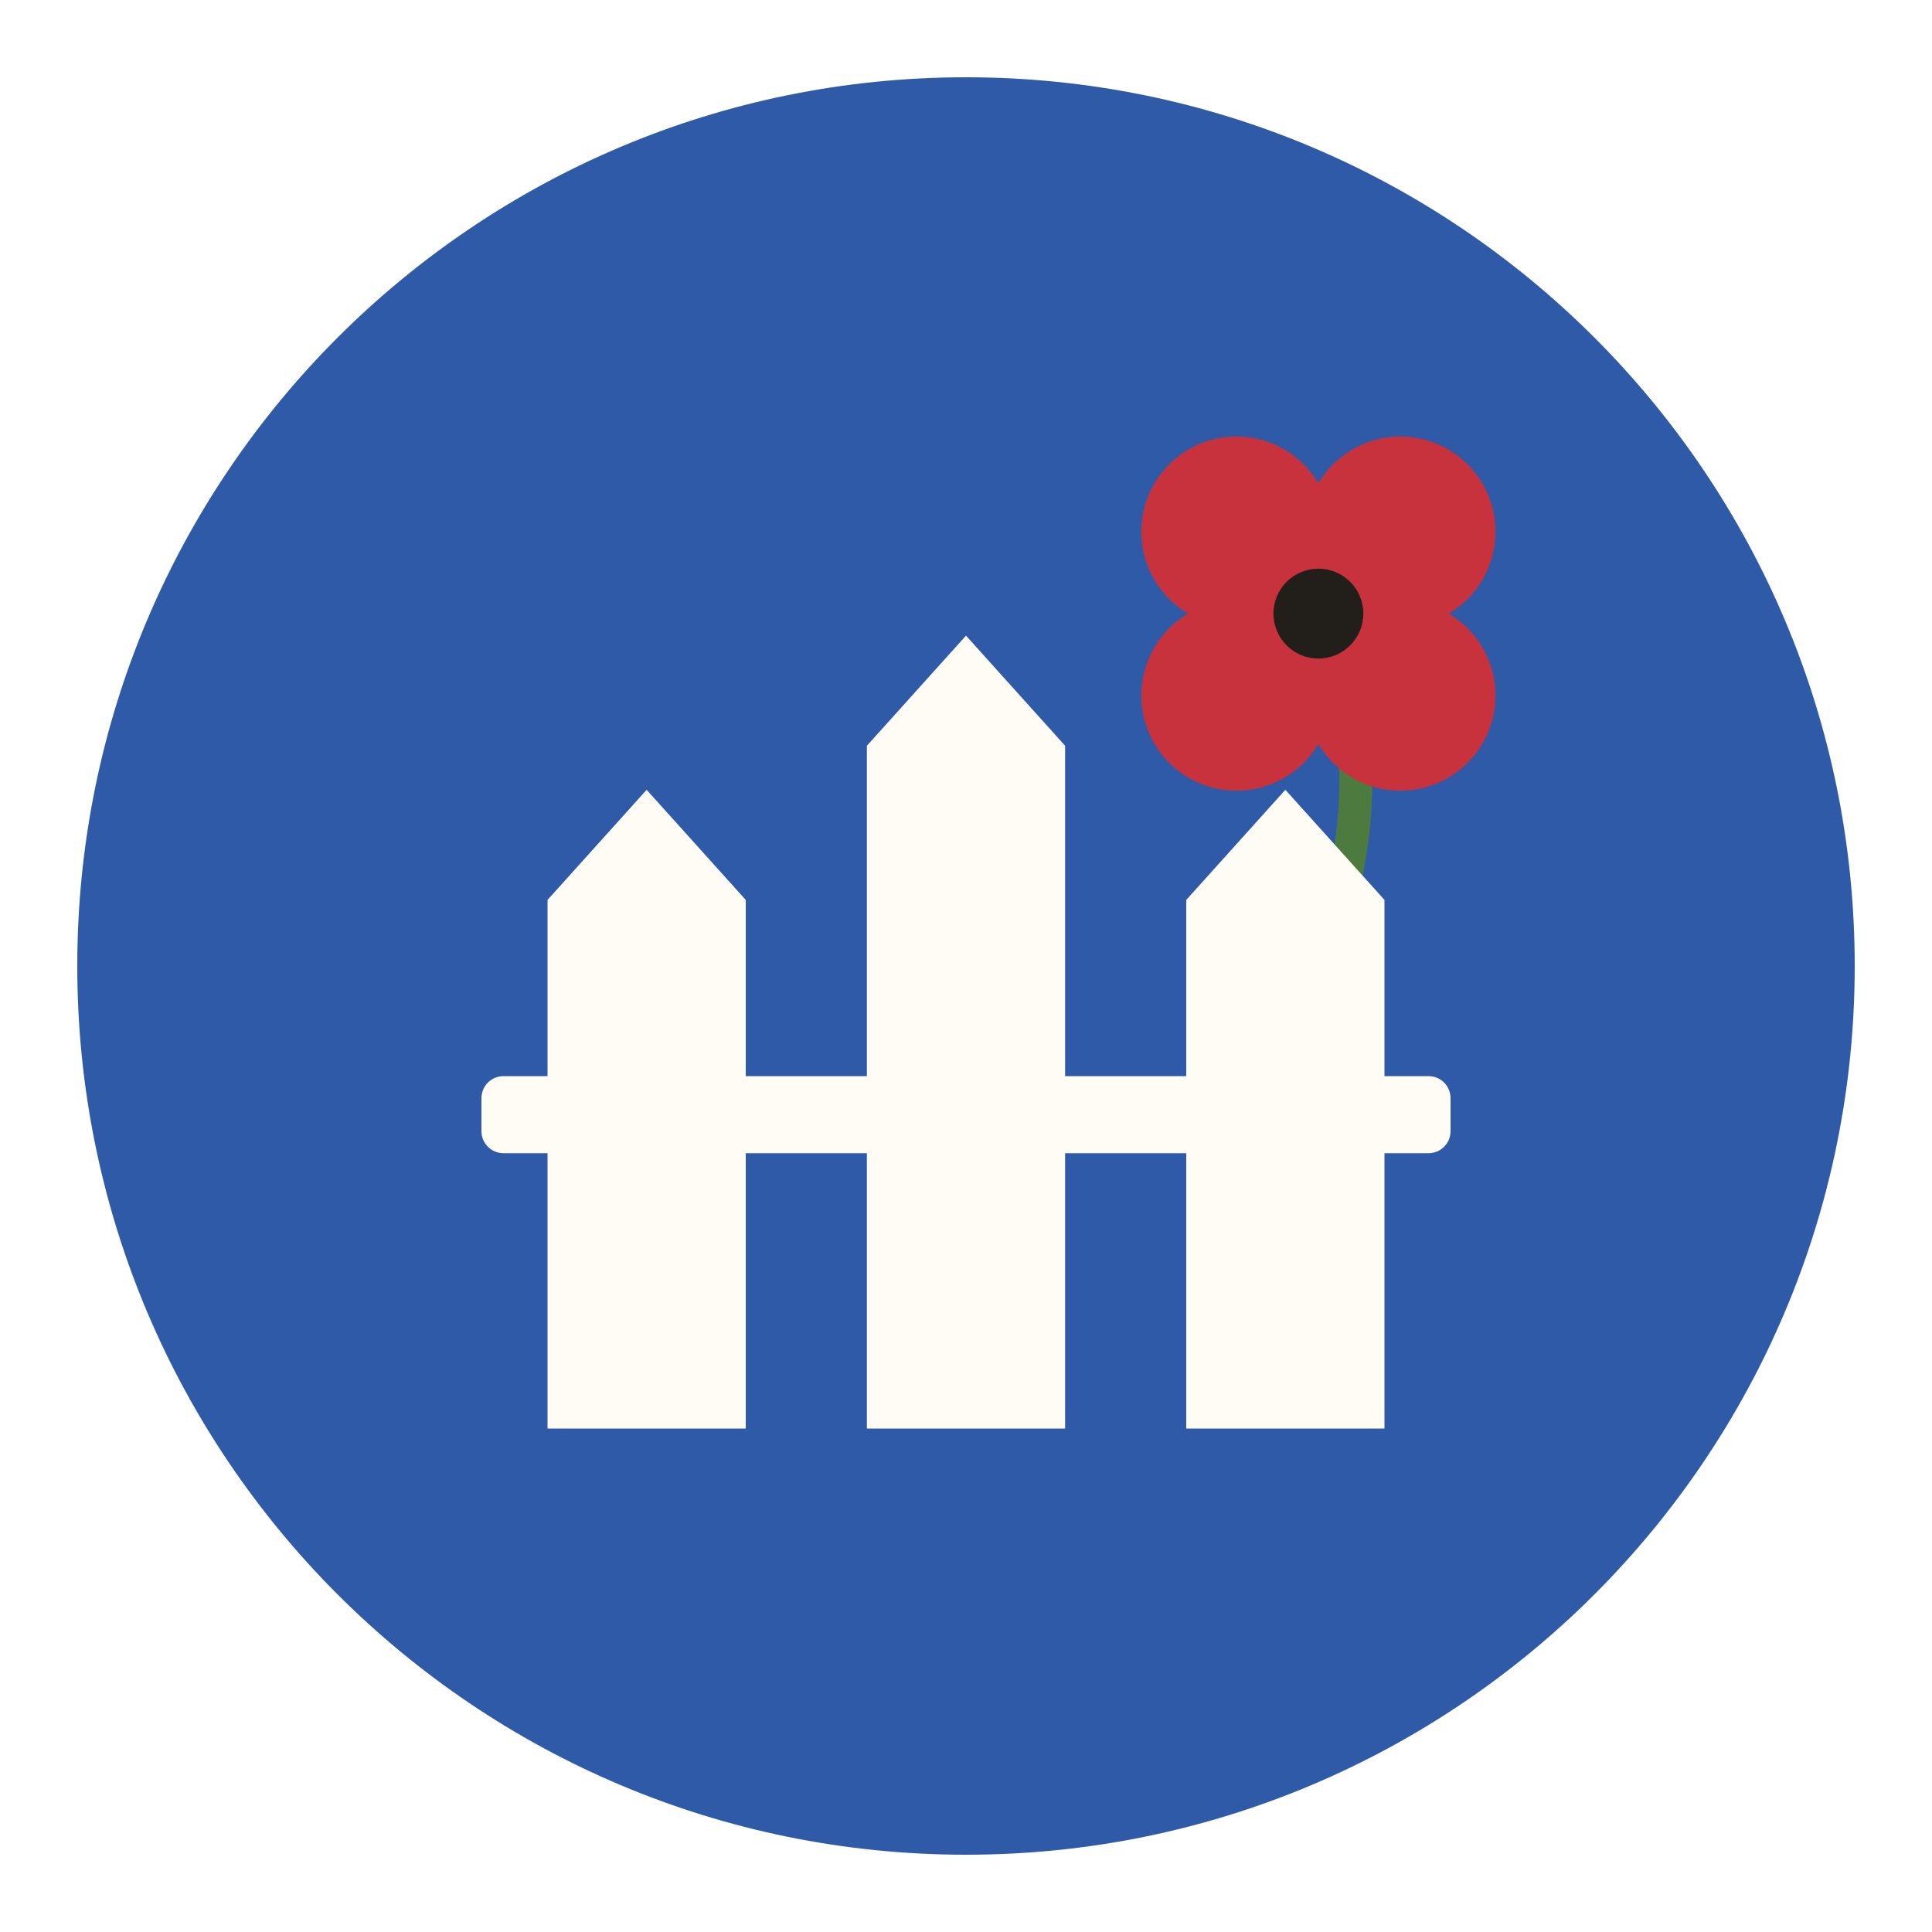
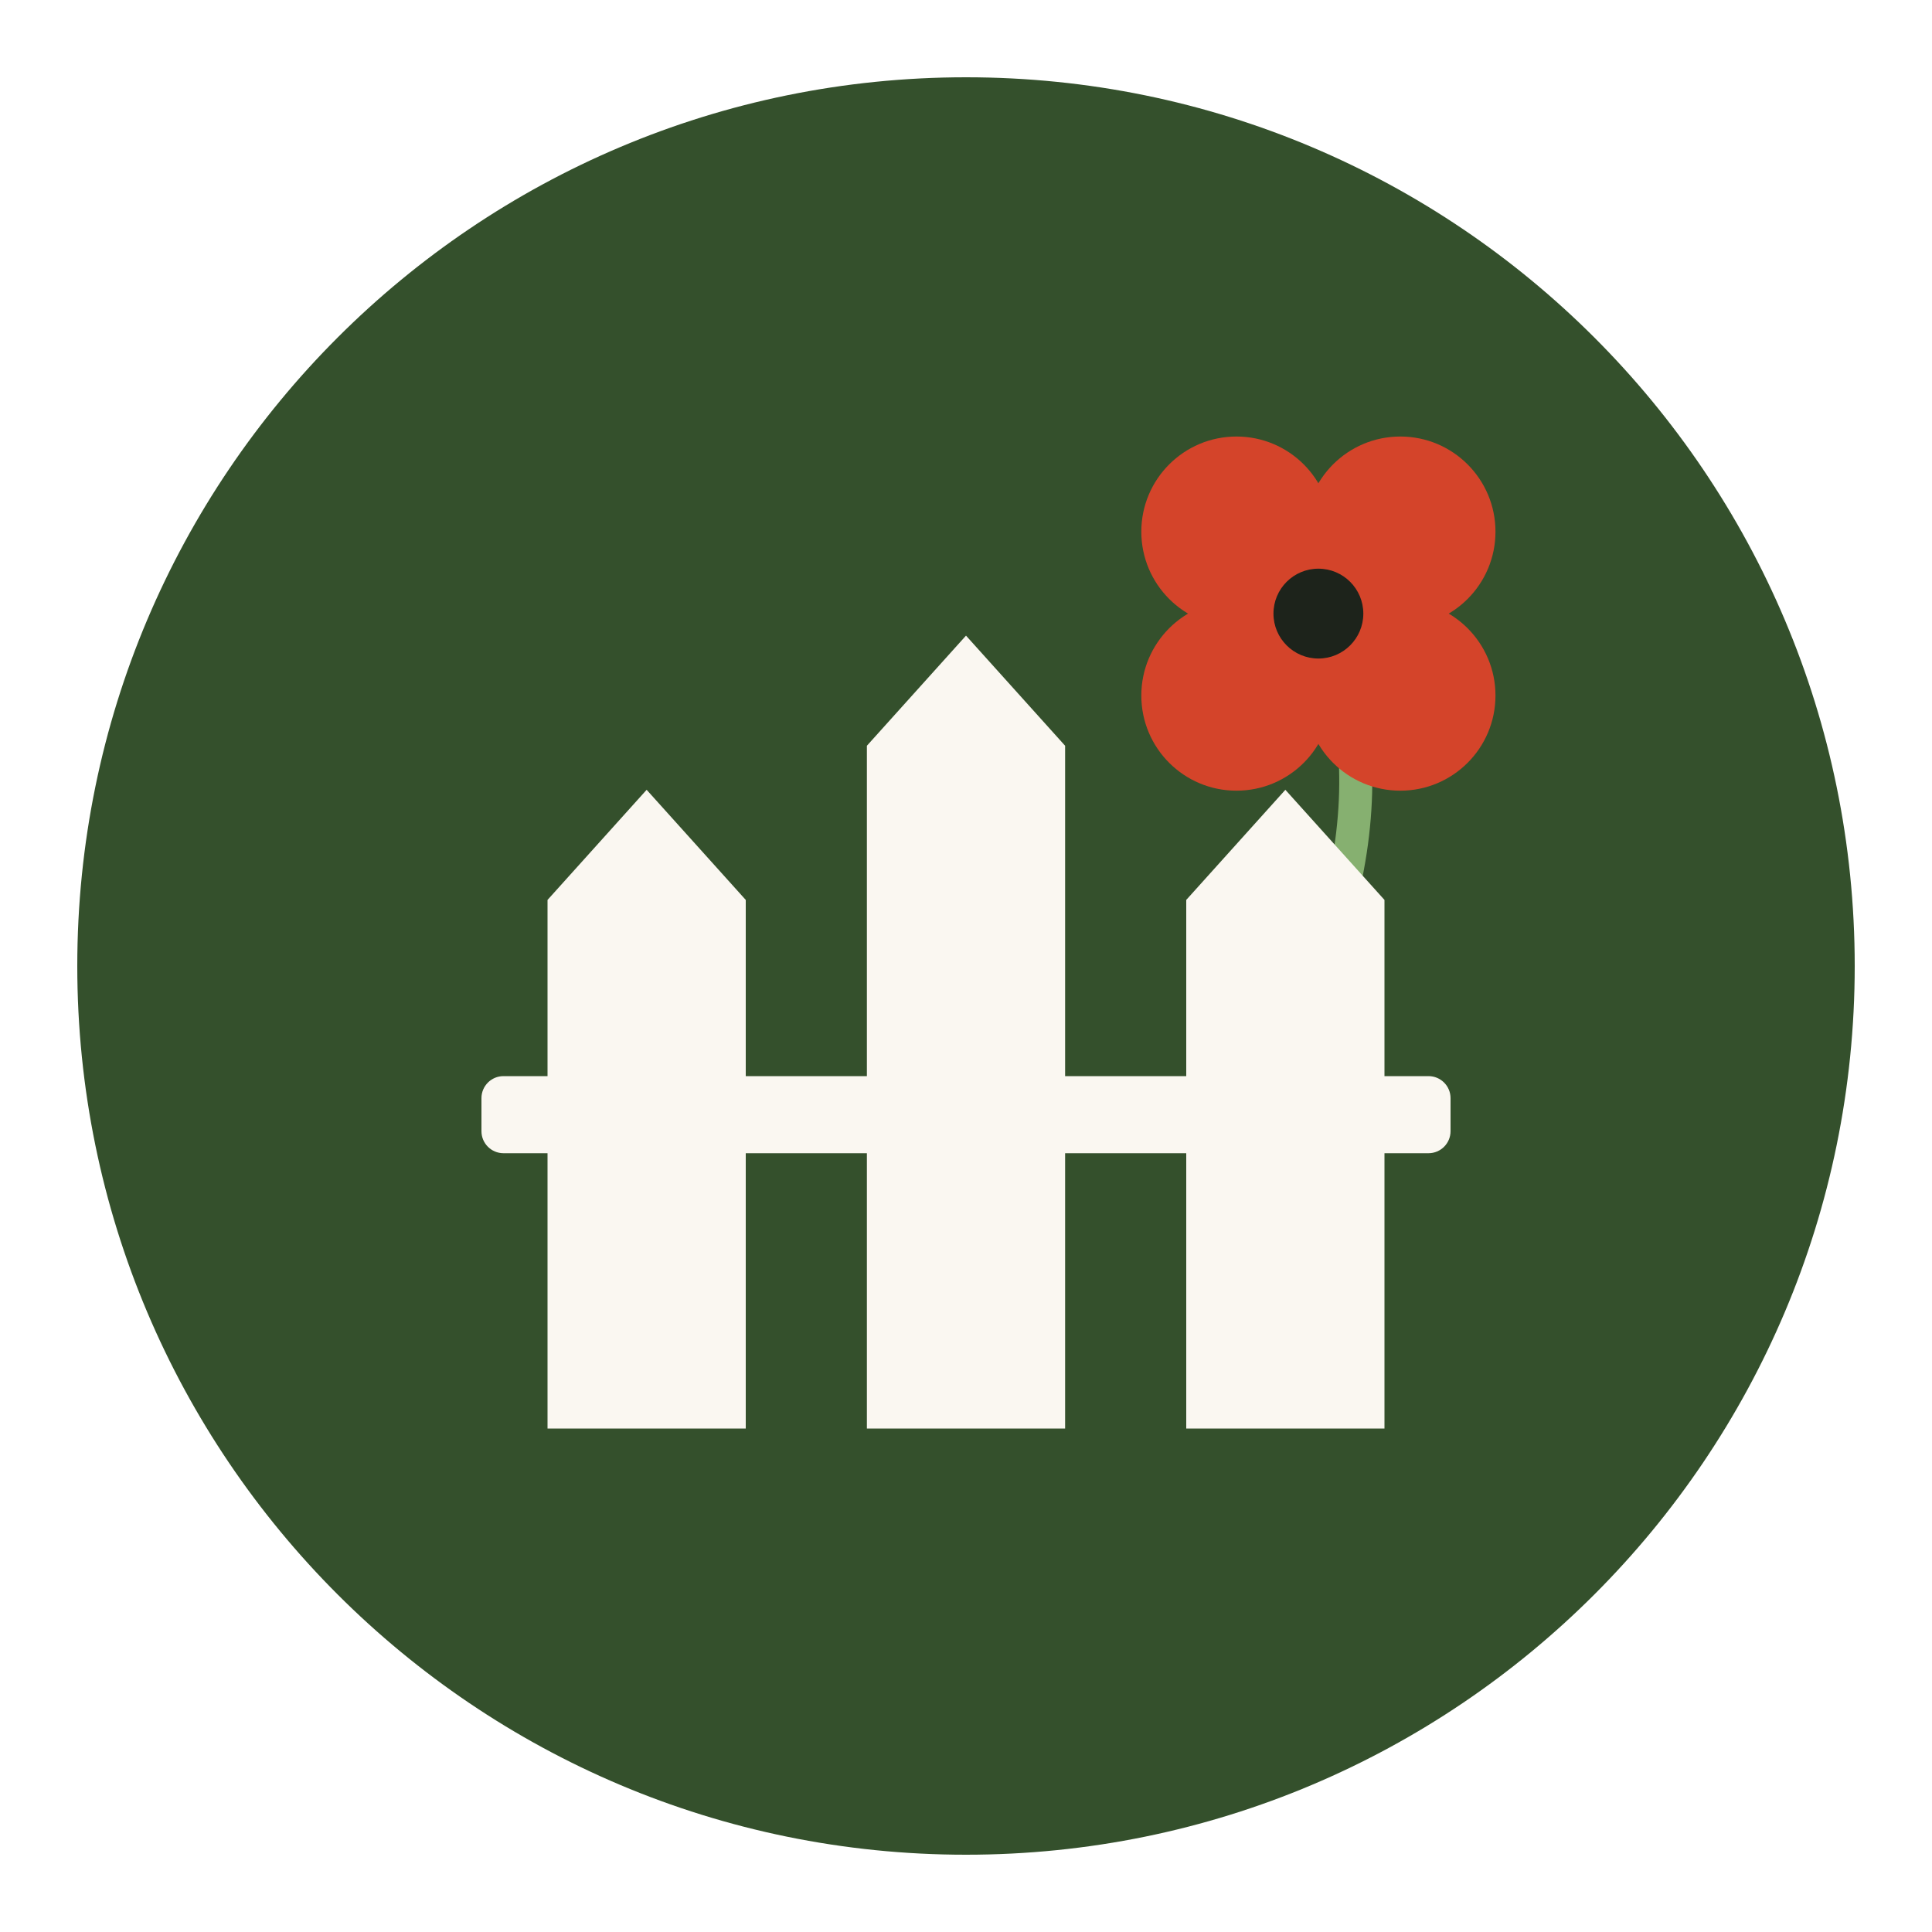
<svg xmlns="http://www.w3.org/2000/svg" viewBox="0 0 100 100">
-   <circle cx="50" cy="50" r="46" fill="#2F5AA8" />
+   <circle cx="50" cy="50" r="46" fill="#34502C" />
  <g transform="translate(21.5 21.5) scale(0.57)">
-     <path d="M84 44 C86 36 86 28 83 20" stroke="#4C7A3F" stroke-width="3" fill="none" stroke-linecap="round" />
-     <path d="M12 44 L21 34 L30 44 L30 92 L12 92 Z" fill="#FFFCF5" />
-     <path d="M41 30 L50 20 L59 30 L59 92 L41 92 Z" fill="#FFFCF5" />
-     <path d="M70 44 L79 34 L88 44 L88 92 L70 92 Z" fill="#FFFCF5" />
-     <rect x="6" y="60" width="88" height="7" rx="2" fill="#FFFCF5" />
-     <circle cx="74.56" cy="10.56" r="8.64" fill="#C7323C" />
-     <circle cx="89.44" cy="10.56" r="8.64" fill="#C7323C" />
-     <circle cx="89.44" cy="25.44" r="8.64" fill="#C7323C" />
-     <circle cx="74.56" cy="25.44" r="8.64" fill="#C7323C" />
-     <circle cx="82" cy="18" r="4.08" fill="#221E1A" />
+     <path d="M84 44 C86 36 86 28 83 20" stroke="#86B070" stroke-width="3" fill="none" stroke-linecap="round" />
+     <path d="M12 44 L21 34 L30 44 L30 92 L12 92 Z" fill="#FAF7F1" />
+     <path d="M41 30 L50 20 L59 30 L59 92 L41 92 Z" fill="#FAF7F1" />
+     <path d="M70 44 L79 34 L88 44 L88 92 L70 92 Z" fill="#FAF7F1" />
+     <rect x="6" y="60" width="88" height="7" rx="2" fill="#FAF7F1" />
+     <circle cx="74.56" cy="10.56" r="8.64" fill="#D4442A" />
+     <circle cx="89.44" cy="10.56" r="8.64" fill="#D4442A" />
+     <circle cx="89.44" cy="25.44" r="8.64" fill="#D4442A" />
+     <circle cx="74.56" cy="25.44" r="8.64" fill="#D4442A" />
+     <circle cx="82" cy="18" r="4.08" fill="#1D231B" />
  </g>
</svg>
